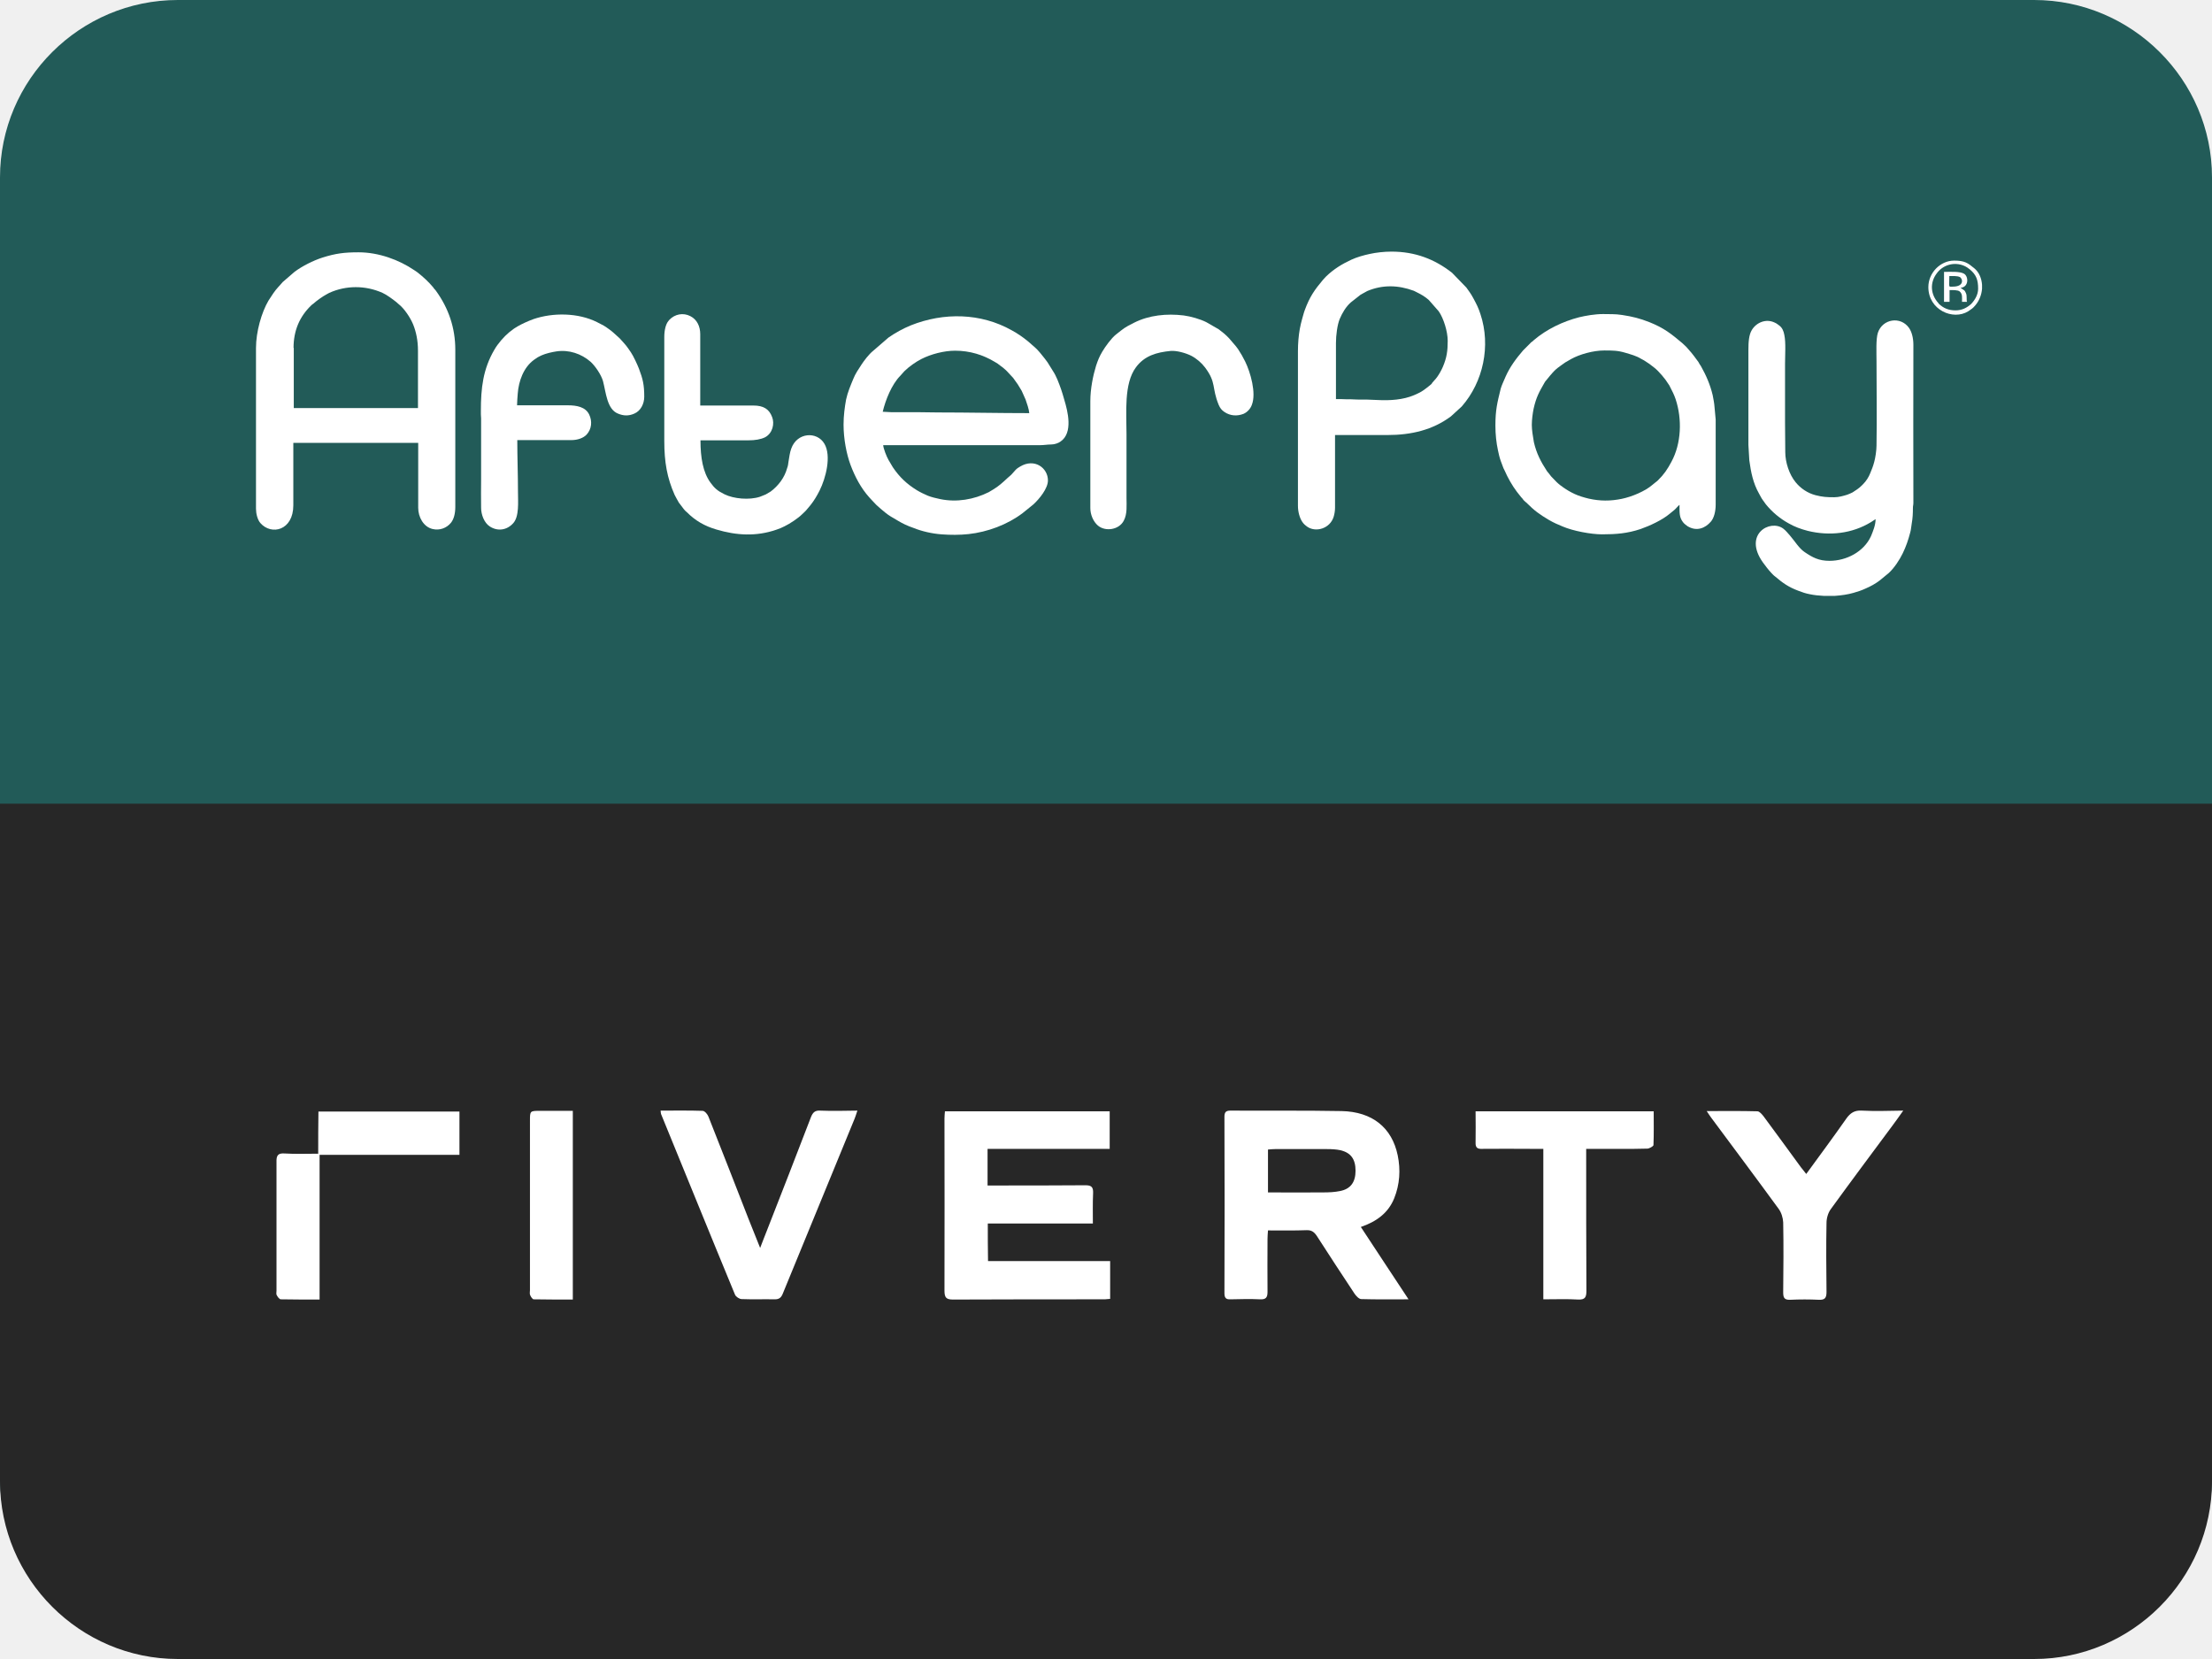
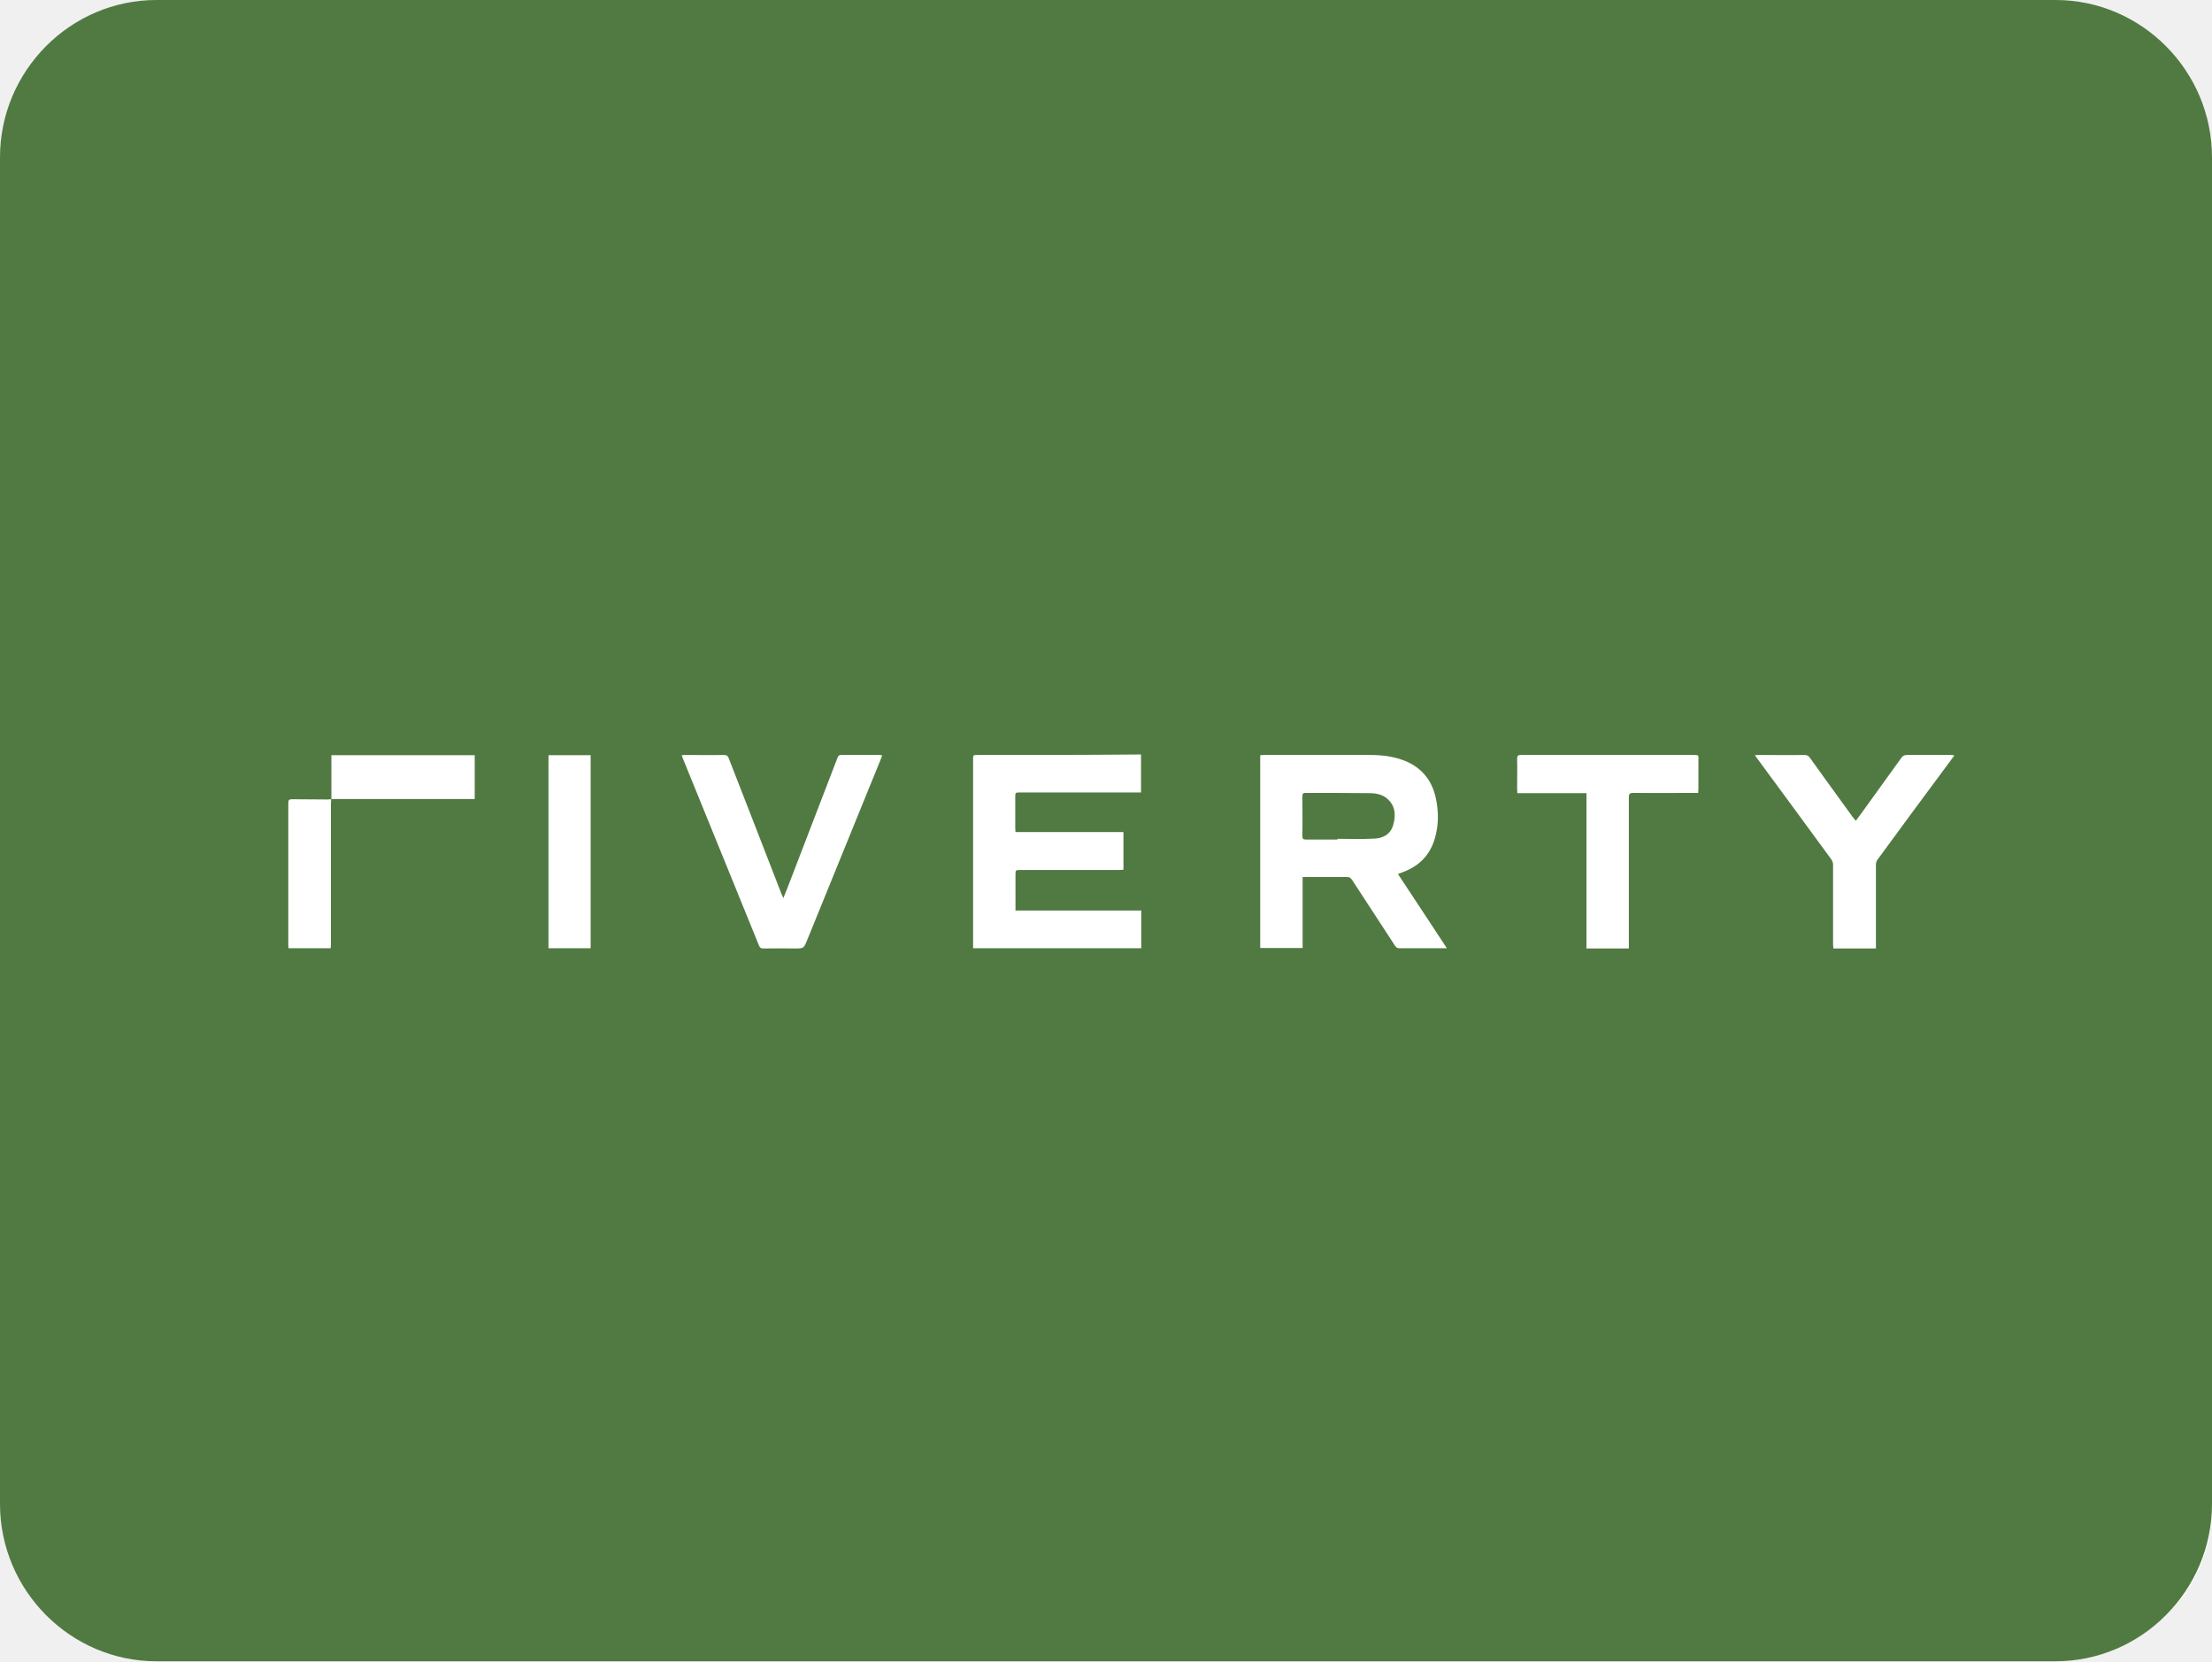
- <svg xmlns="http://www.w3.org/2000/svg" xmlns:xlink="http://www.w3.org/1999/xlink" version="1.1" id="Calque_1" x="0px" y="0px" viewBox="0 0 96 72" style="enable-background:new 0 0 96 72;" xml:space="preserve">
+ <svg xmlns="http://www.w3.org/2000/svg" version="1.1" id="Calque_1" x="0px" y="0px" viewBox="0 0 94.45 70.92" style="enable-background:new 0 0 94.45 70.92;" xml:space="preserve">
  <style type="text/css">
	.st0{fill:#FFFFFF;}
- 	.st1{fill-rule:evenodd;clip-rule:evenodd;fill:#225B58;}
- 	.st2{clip-path:url(#SVGID_2_);fill-rule:evenodd;clip-rule:evenodd;fill:#272727;}
- 	.st3{fill-rule:evenodd;clip-rule:evenodd;fill:#D91E4C;}
- 	.st4{fill-rule:evenodd;clip-rule:evenodd;fill:#144986;}
- 	.st5{fill-rule:evenodd;clip-rule:evenodd;fill:none;stroke:#EDEDEE;stroke-miterlimit:10;}
- 	.st6{fill:#FEBF10;}
- 	.st7{fill:none;}
+ 	.st1{fill-rule:evenodd;clip-rule:evenodd;fill:none;stroke:#1E3A6A;stroke-width:0.5;stroke-miterlimit:10;}
+ 	.st2{fill:#1E3A6A;}
+ 	.st3{fill:#1D3A6A;}
+ 	.st4{fill:#5BC4EB;}
+ 	.st5{fill:#0E9A5A;}
+ 	.st6{fill-rule:evenodd;clip-rule:evenodd;fill:#517A42;}
+ 	.st7{fill-rule:evenodd;clip-rule:evenodd;fill:#234273;}
	.st8{fill-rule:evenodd;clip-rule:evenodd;fill:#FFFFFF;}
- 	.st9{fill-rule:evenodd;clip-rule:evenodd;fill:#191A1A;}
- 	.st10{clip-path:url(#SVGID_4_);fill-rule:evenodd;clip-rule:evenodd;fill:#222222;}
- 	.st11{fill-rule:evenodd;clip-rule:evenodd;fill:#E92127;}
- 	.st12{fill-rule:evenodd;clip-rule:evenodd;fill:#F79E1F;}
- 	.st13{fill:#1E3A6A;}
- 	.st14{fill:#1D3A6A;}
- 	.st15{fill:#5BC4EB;}
+ 	.st9{fill:#234273;}
+ 	.st10{fill:#107DC1;}
+ 	.st11{fill:#1E3667;}
+ 	.st12{fill-rule:evenodd;clip-rule:evenodd;fill:#1D4484;}
+ 	.st13{fill-rule:evenodd;clip-rule:evenodd;fill:#B3DBF4;}
+ 	.st14{fill-rule:evenodd;clip-rule:evenodd;fill:#6BBCE9;}
+ 	.st15{fill-rule:evenodd;clip-rule:evenodd;fill:#1E4B8F;}
+ 	.st16{filter:url(#Adobe_OpacityMaskFilter);}
+ 	.st17{clip-path:url(#SVGID_2_);fill:url(#SVGID_4_);}
+ 	.st18{clip-path:url(#SVGID_2_);mask:url(#SVGID_3_);fill:url(#SVGID_5_);}
+ 	.st19{fill-rule:evenodd;clip-rule:evenodd;fill:#758EB7;}
+ 	.st20{fill-rule:evenodd;clip-rule:evenodd;fill:#1A4789;}
+ 	.st21{fill-rule:evenodd;clip-rule:evenodd;fill:#8097BC;}
+ 	.st22{fill-rule:evenodd;clip-rule:evenodd;fill:#3974BA;}
+ 	.st23{fill-rule:evenodd;clip-rule:evenodd;fill:#1F97D4;}
+ 	.st24{fill-rule:evenodd;clip-rule:evenodd;fill:none;stroke:url(#SVGID_6_);stroke-width:0.5;stroke-miterlimit:10;}
+ 	.st25{fill-rule:evenodd;clip-rule:evenodd;fill:#FAB517;}
+ 	.st26{clip-path:url(#SVGID_8_);fill-rule:evenodd;clip-rule:evenodd;fill:#F29120;}
+ 	.st27{clip-path:url(#SVGID_8_);fill-rule:evenodd;clip-rule:evenodd;fill:#F29020;}
+ 	.st28{clip-path:url(#SVGID_8_);fill-rule:evenodd;clip-rule:evenodd;fill:#F18F20;}
+ 	.st29{clip-path:url(#SVGID_8_);fill-rule:evenodd;clip-rule:evenodd;fill:#F08F21;}
+ 	.st30{clip-path:url(#SVGID_8_);fill-rule:evenodd;clip-rule:evenodd;fill:#F08E21;}
+ 	.st31{clip-path:url(#SVGID_8_);fill-rule:evenodd;clip-rule:evenodd;fill:#F08D21;}
+ 	.st32{clip-path:url(#SVGID_8_);fill-rule:evenodd;clip-rule:evenodd;fill:#F08C21;}
+ 	.st33{clip-path:url(#SVGID_8_);fill-rule:evenodd;clip-rule:evenodd;fill:#F08A21;}
+ 	.st34{clip-path:url(#SVGID_8_);fill-rule:evenodd;clip-rule:evenodd;fill:#EF8B22;}
+ 	.st35{clip-path:url(#SVGID_8_);fill-rule:evenodd;clip-rule:evenodd;fill:#EF8922;}
+ 	.st36{clip-path:url(#SVGID_8_);fill-rule:evenodd;clip-rule:evenodd;fill:#F08821;}
+ 	.st37{clip-path:url(#SVGID_8_);fill-rule:evenodd;clip-rule:evenodd;fill:#F08822;}
+ 	.st38{clip-path:url(#SVGID_8_);fill-rule:evenodd;clip-rule:evenodd;fill:#EF8722;}
+ 	.st39{clip-path:url(#SVGID_8_);fill-rule:evenodd;clip-rule:evenodd;fill:#EF8522;}
+ 	.st40{clip-path:url(#SVGID_8_);fill-rule:evenodd;clip-rule:evenodd;fill:#EE8522;}
+ 	.st41{clip-path:url(#SVGID_8_);fill-rule:evenodd;clip-rule:evenodd;fill:#EE8422;}
+ 	.st42{clip-path:url(#SVGID_8_);fill-rule:evenodd;clip-rule:evenodd;fill:#ED8322;}
+ 	.st43{clip-path:url(#SVGID_8_);fill-rule:evenodd;clip-rule:evenodd;fill:#ED8223;}
+ 	.st44{clip-path:url(#SVGID_10_);fill-rule:evenodd;clip-rule:evenodd;fill:#E75B24;}
+ 	.st45{clip-path:url(#SVGID_10_);fill-rule:evenodd;clip-rule:evenodd;fill:#E75C25;}
+ 	.st46{clip-path:url(#SVGID_10_);fill-rule:evenodd;clip-rule:evenodd;fill:#E75D25;}
+ 	.st47{clip-path:url(#SVGID_10_);fill-rule:evenodd;clip-rule:evenodd;fill:#E75E24;}
+ 	.st48{clip-path:url(#SVGID_10_);fill-rule:evenodd;clip-rule:evenodd;fill:#E75D24;}
+ 	.st49{clip-path:url(#SVGID_10_);fill-rule:evenodd;clip-rule:evenodd;fill:#E86024;}
+ 	.st50{clip-path:url(#SVGID_10_);fill-rule:evenodd;clip-rule:evenodd;fill:#E86124;}
+ 	.st51{clip-path:url(#SVGID_10_);fill-rule:evenodd;clip-rule:evenodd;fill:#E86224;}
+ 	.st52{clip-path:url(#SVGID_10_);fill-rule:evenodd;clip-rule:evenodd;fill:#EA6424;}
+ 	.st53{clip-path:url(#SVGID_10_);fill-rule:evenodd;clip-rule:evenodd;fill:#EA6524;}
+ 	.st54{clip-path:url(#SVGID_10_);fill-rule:evenodd;clip-rule:evenodd;fill:#EA6624;}
+ 	.st55{clip-path:url(#SVGID_10_);fill-rule:evenodd;clip-rule:evenodd;fill:#EA6724;}
+ 	.st56{clip-path:url(#SVGID_10_);fill-rule:evenodd;clip-rule:evenodd;fill:#E96824;}
+ 	.st57{clip-path:url(#SVGID_10_);fill-rule:evenodd;clip-rule:evenodd;fill:#EB6824;}
+ 	.st58{clip-path:url(#SVGID_10_);fill-rule:evenodd;clip-rule:evenodd;fill:#EB6924;}
+ 	.st59{clip-path:url(#SVGID_10_);fill-rule:evenodd;clip-rule:evenodd;fill:#EC6A24;}
+ 	.st60{clip-path:url(#SVGID_10_);fill-rule:evenodd;clip-rule:evenodd;fill:#E96A24;}
+ 	.st61{clip-path:url(#SVGID_10_);fill-rule:evenodd;clip-rule:evenodd;fill:#E96C24;}
+ 	.st62{clip-path:url(#SVGID_10_);fill-rule:evenodd;clip-rule:evenodd;fill:#EB6D24;}
+ 	.st63{clip-path:url(#SVGID_10_);fill-rule:evenodd;clip-rule:evenodd;fill:#EC6E23;}
+ 	.st64{clip-path:url(#SVGID_10_);fill-rule:evenodd;clip-rule:evenodd;fill:#EC6F23;}
+ 	.st65{clip-path:url(#SVGID_10_);fill-rule:evenodd;clip-rule:evenodd;fill:#EB7024;}
+ 	.st66{clip-path:url(#SVGID_10_);fill-rule:evenodd;clip-rule:evenodd;fill:#EB7124;}
+ 	.st67{clip-path:url(#SVGID_10_);fill-rule:evenodd;clip-rule:evenodd;fill:#EC7224;}
+ 	.st68{clip-path:url(#SVGID_10_);fill-rule:evenodd;clip-rule:evenodd;fill:#EC7323;}
+ 	.st69{clip-path:url(#SVGID_10_);fill-rule:evenodd;clip-rule:evenodd;fill:#ED7423;}
+ 	.st70{clip-path:url(#SVGID_10_);fill-rule:evenodd;clip-rule:evenodd;fill:#ED7523;}
+ 	.st71{clip-path:url(#SVGID_10_);fill-rule:evenodd;clip-rule:evenodd;fill:#ED7623;}
+ 	.st72{clip-path:url(#SVGID_10_);fill-rule:evenodd;clip-rule:evenodd;fill:#EC7723;}
+ 	.st73{clip-path:url(#SVGID_10_);fill-rule:evenodd;clip-rule:evenodd;fill:#EC7923;}
+ 	.st74{clip-path:url(#SVGID_10_);fill-rule:evenodd;clip-rule:evenodd;fill:#EE7823;}
+ 	.st75{clip-path:url(#SVGID_10_);fill-rule:evenodd;clip-rule:evenodd;fill:#ED7A23;}
+ 	.st76{clip-path:url(#SVGID_10_);fill-rule:evenodd;clip-rule:evenodd;fill:#ED7B23;}
+ 	.st77{clip-path:url(#SVGID_10_);fill-rule:evenodd;clip-rule:evenodd;fill:#ED7C23;}
+ 	.st78{clip-path:url(#SVGID_10_);fill-rule:evenodd;clip-rule:evenodd;fill:#ED7D23;}
+ 	.st79{clip-path:url(#SVGID_10_);fill-rule:evenodd;clip-rule:evenodd;fill:#EE7D22;}
+ 	.st80{clip-path:url(#SVGID_10_);fill-rule:evenodd;clip-rule:evenodd;fill:#EE7E22;}
+ 	.st81{clip-path:url(#SVGID_10_);fill-rule:evenodd;clip-rule:evenodd;fill:#EE7F22;}
+ 	.st82{clip-path:url(#SVGID_10_);fill-rule:evenodd;clip-rule:evenodd;fill:#EF8022;}
+ 	.st83{clip-path:url(#SVGID_10_);fill-rule:evenodd;clip-rule:evenodd;fill:#EF8122;}
+ 	.st84{clip-path:url(#SVGID_10_);fill-rule:evenodd;clip-rule:evenodd;fill:#EF8222;}
+ 	.st85{clip-path:url(#SVGID_10_);fill-rule:evenodd;clip-rule:evenodd;fill:#F08322;}
+ 	.st86{clip-path:url(#SVGID_10_);fill-rule:evenodd;clip-rule:evenodd;fill:#F08421;}
+ 	.st87{clip-path:url(#SVGID_10_);fill-rule:evenodd;clip-rule:evenodd;fill:#F08521;}
+ 	.st88{clip-path:url(#SVGID_10_);fill-rule:evenodd;clip-rule:evenodd;fill:#EF8522;}
+ 	.st89{clip-path:url(#SVGID_10_);fill-rule:evenodd;clip-rule:evenodd;fill:#F08722;}
+ 	.st90{clip-path:url(#SVGID_10_);fill-rule:evenodd;clip-rule:evenodd;fill:#F08822;}
+ 	.st91{clip-path:url(#SVGID_10_);fill-rule:evenodd;clip-rule:evenodd;fill:#F08821;}
+ 	.st92{clip-path:url(#SVGID_10_);fill-rule:evenodd;clip-rule:evenodd;fill:#F18821;}
+ 	.st93{clip-path:url(#SVGID_10_);fill-rule:evenodd;clip-rule:evenodd;fill:#F18921;}
+ 	.st94{clip-path:url(#SVGID_10_);fill-rule:evenodd;clip-rule:evenodd;fill:#F18A21;}
+ 	.st95{clip-path:url(#SVGID_10_);fill-rule:evenodd;clip-rule:evenodd;fill:#F08C21;}
+ 	.st96{clip-path:url(#SVGID_10_);fill-rule:evenodd;clip-rule:evenodd;fill:#F08D21;}
+ 	.st97{clip-path:url(#SVGID_10_);fill-rule:evenodd;clip-rule:evenodd;fill:#F18E21;}
+ 	.st98{clip-path:url(#SVGID_10_);fill-rule:evenodd;clip-rule:evenodd;fill:#F18F20;}
+ 	.st99{clip-path:url(#SVGID_10_);fill-rule:evenodd;clip-rule:evenodd;fill:#F29020;}
+ 	.st100{clip-path:url(#SVGID_10_);fill-rule:evenodd;clip-rule:evenodd;fill:#F29120;}
+ 	.st101{clip-path:url(#SVGID_10_);fill-rule:evenodd;clip-rule:evenodd;fill:#F29220;}
+ 	.st102{clip-path:url(#SVGID_10_);fill-rule:evenodd;clip-rule:evenodd;fill:#F39320;}
+ 	.st103{clip-path:url(#SVGID_10_);fill-rule:evenodd;clip-rule:evenodd;fill:#F3941F;}
+ 	.st104{clip-path:url(#SVGID_10_);fill-rule:evenodd;clip-rule:evenodd;fill:#F3951F;}
+ 	.st105{clip-path:url(#SVGID_10_);fill-rule:evenodd;clip-rule:evenodd;fill:#F3971F;}
+ 	.st106{clip-path:url(#SVGID_10_);fill-rule:evenodd;clip-rule:evenodd;fill:#F3981F;}
+ 	.st107{clip-path:url(#SVGID_10_);fill-rule:evenodd;clip-rule:evenodd;fill:#F4991F;}
+ 	.st108{clip-path:url(#SVGID_10_);fill-rule:evenodd;clip-rule:evenodd;fill:#F49A1F;}
+ 	.st109{clip-path:url(#SVGID_10_);fill-rule:evenodd;clip-rule:evenodd;fill:#F49B1E;}
+ 	.st110{clip-path:url(#SVGID_10_);fill-rule:evenodd;clip-rule:evenodd;fill:#F49C1E;}
+ 	.st111{clip-path:url(#SVGID_10_);fill-rule:evenodd;clip-rule:evenodd;fill:#F49D1E;}
+ 	.st112{clip-path:url(#SVGID_10_);fill-rule:evenodd;clip-rule:evenodd;fill:#F59E1D;}
+ 	.st113{clip-path:url(#SVGID_10_);fill-rule:evenodd;clip-rule:evenodd;fill:#F49F1E;}
+ 	.st114{clip-path:url(#SVGID_10_);fill-rule:evenodd;clip-rule:evenodd;fill:#F59F1E;}
+ 	.st115{clip-path:url(#SVGID_10_);fill-rule:evenodd;clip-rule:evenodd;fill:#F5A11D;}
+ 	.st116{clip-path:url(#SVGID_10_);fill-rule:evenodd;clip-rule:evenodd;fill:#F5A31D;}
+ 	.st117{clip-path:url(#SVGID_10_);fill-rule:evenodd;clip-rule:evenodd;fill:#F6A21D;}
+ 	.st118{clip-path:url(#SVGID_10_);fill-rule:evenodd;clip-rule:evenodd;fill:#F5A41D;}
+ 	.st119{clip-path:url(#SVGID_10_);fill-rule:evenodd;clip-rule:evenodd;fill:#F5A61C;}
+ 	.st120{clip-path:url(#SVGID_10_);fill-rule:evenodd;clip-rule:evenodd;fill:#F6A81C;}
+ 	.st121{clip-path:url(#SVGID_10_);fill-rule:evenodd;clip-rule:evenodd;fill:#F7A91B;}
+ 	.st122{clip-path:url(#SVGID_10_);fill-rule:evenodd;clip-rule:evenodd;fill:#F6A91C;}
+ 	.st123{clip-path:url(#SVGID_10_);fill-rule:evenodd;clip-rule:evenodd;fill:#F6AA1B;}
+ 	.st124{filter:url(#Adobe_OpacityMaskFilter_1_);}
+ 	.st125{fill:url(#SVGID_12_);}
+ 	.st126{mask:url(#SVGID_11_);fill-rule:evenodd;clip-rule:evenodd;fill:#EB7224;}
+ 	.st127{fill-rule:evenodd;clip-rule:evenodd;fill:#EE8522;}
+ 	.st128{fill-rule:evenodd;clip-rule:evenodd;fill:#EA6624;}
+ 	.st129{filter:url(#Adobe_OpacityMaskFilter_2_);}
+ 	.st130{fill:url(#SVGID_14_);}
+ 	.st131{mask:url(#SVGID_13_);fill-rule:evenodd;clip-rule:evenodd;fill:#E65725;}
+ 	.st132{fill-rule:evenodd;clip-rule:evenodd;fill:#D62128;}
+ 	.st133{fill-rule:evenodd;clip-rule:evenodd;fill:none;stroke:#0D6341;stroke-width:0.5;stroke-miterlimit:10;}
+ 	.st134{fill:#84BC41;}
+ 	.st135{fill:#069648;}
+ 	.st136{fill:#C2D42F;}
+ 	.st137{fill:#006341;}
+ 	.st138{fill:#BCD7F0;}
+ 	.st139{fill:#144A96;}
+ 	.st140{fill:#EE2738;}
+ 	.st141{fill-rule:evenodd;clip-rule:evenodd;fill:#582D82;}
+ 	.st142{fill:#E31F31;}
+ 	.st143{fill-rule:evenodd;clip-rule:evenodd;fill:#2E327F;}
+ 	.st144{fill-rule:evenodd;clip-rule:evenodd;fill:#12A260;}
+ 	.st145{fill-rule:evenodd;clip-rule:evenodd;fill:#EE272D;}
</style>
+   <path class="st0" d="M88.18,70.67H7.02c-3.47,0-6.27-2.81-6.27-6.28V6.78c0-3.47,2.81-6.28,6.27-6.28h81.15  c3.47,0,6.28,2.81,6.28,6.28V64.4C94.45,67.87,91.64,70.67,88.18,70.67z" />
+   <path class="st6" d="M6.68,0h81.09c3.67,0,6.68,3.02,6.68,6.72V64.2c0,3.7-3.01,6.72-6.68,6.72H6.68C3.01,70.92,0,67.9,0,64.2V6.72  C0,3.02,3.01,0,6.68,0" />
  <g>
-     <path class="st1" d="M7.72,0h80.56C92.52,0,96,3.46,96,7.7v56.36c0,4.23-3.48,7.7-7.72,7.7H7.72c-4.25,0-7.72-3.46-7.72-7.7V7.7   C0,3.46,3.47,0,7.72,0" />
-     <g>
-       <defs>
-         <path id="SVGID_1_" d="M7.72,0.02h80.56c4.25,0,7.72,3.47,7.72,7.72v56.54c0,4.25-3.48,7.72-7.72,7.72H7.72     C3.47,72,0,68.53,0,64.28V7.74C0,3.49,3.47,0.02,7.72,0.02" />
-       </defs>
-       <clipPath id="SVGID_2_">
-         <use xlink:href="#SVGID_1_" style="overflow:visible;" />
-       </clipPath>
-       <polygon class="st2" points="97.93,34.88 -1.3,34.88 -3.97,71.98 33.42,91.99 106.36,82.63 102.04,33.53   " />
-     </g>
-   </g>
-   <path class="st8" d="M11.11,15.1v6.98c0,0.2,0.06,0.47,0.19,0.62c0.48,0.55,1.43,0.32,1.43-0.77v-2.71h5.42v2.82  c0,0.4,0.23,0.83,0.63,0.92c0.3,0.07,0.6-0.04,0.79-0.27c0.13-0.16,0.19-0.41,0.19-0.69v-6.82c0-0.95-0.29-1.8-0.84-2.56  c-0.02-0.03-0.04-0.05-0.06-0.07c-0.02-0.02-0.04-0.05-0.06-0.08c-0.2-0.24-0.43-0.45-0.67-0.64c-0.05-0.04-0.1-0.07-0.16-0.11  c-0.65-0.44-1.53-0.77-2.41-0.77c-0.62,0-1,0.05-1.57,0.23c-0.4,0.13-0.88,0.37-1.21,0.62l-0.51,0.44  c-0.14,0.17-0.26,0.27-0.41,0.49l-0.21,0.32C11.35,13.56,11.11,14.4,11.11,15.1 M12.74,15.1c0-0.75,0.26-1.36,0.77-1.85  c0.04-0.04,0.05-0.04,0.09-0.07c0.14-0.13,0.41-0.32,0.58-0.41c0.05-0.02,0.06-0.04,0.11-0.06c0.73-0.33,1.57-0.33,2.31,0  c0.18,0.08,0.45,0.28,0.6,0.4c0.04,0.03,0.05,0.05,0.09,0.08c0.26,0.2,0.52,0.6,0.64,0.89c0.13,0.32,0.21,0.7,0.21,1.14v2.49h-5.39  V15.1z" />
-   <path class="st8" d="M36.61,18.43c0,0.62,0.13,1.28,0.3,1.74c0.19,0.51,0.45,1.01,0.82,1.42c0.05,0.05,0.07,0.08,0.12,0.13  l0.18,0.19c0,0,0.01,0,0.01,0.01l0.18,0.16c0.13,0.11,0.28,0.24,0.43,0.33c0.21,0.12,0.42,0.26,0.64,0.36  c0.11,0.05,0.23,0.1,0.35,0.14c0.37,0.15,0.81,0.25,1.22,0.28c0.39,0.03,0.79,0.03,1.17-0.01c0.83-0.09,1.69-0.41,2.35-0.91  l0.47-0.38c0.26-0.24,0.63-0.69,0.63-1.04c0-0.54-0.58-0.98-1.21-0.6c-0.08,0.05-0.12,0.07-0.19,0.14l-0.17,0.19  c-0.02,0.02-0.02,0.02-0.04,0.04l-0.16,0.14c-0.19,0.18-0.38,0.35-0.6,0.48c-0.07,0.04-0.13,0.08-0.2,0.12  c-0.64,0.32-1.39,0.45-2.11,0.3c-0.18-0.04-0.37-0.08-0.54-0.15c-0.16-0.07-0.31-0.14-0.46-0.23c-0.44-0.27-0.76-0.57-1.05-1  l-0.19-0.32c-0.08-0.14-0.22-0.49-0.23-0.64h6.8c0.19,0,0.32-0.03,0.49-0.03c0.15,0,0.32-0.06,0.41-0.13  c0.55-0.38,0.31-1.31,0.16-1.81c-0.11-0.39-0.16-0.53-0.3-0.88c-0.06-0.14-0.12-0.26-0.2-0.38l-0.23-0.37  c-0.04-0.06-0.08-0.1-0.12-0.16c-0.08-0.11-0.32-0.4-0.42-0.48l-0.31-0.27c-0.22-0.18-0.45-0.34-0.71-0.48  c-1.34-0.75-2.94-0.78-4.37-0.21c-0.34,0.14-0.67,0.32-0.97,0.53l-0.74,0.64c0,0-0.01,0.01-0.01,0.01l-0.06,0.06  c-0.05,0.06-0.09,0.1-0.14,0.16c-0.05,0.06-0.08,0.1-0.13,0.17l-0.09,0.13c-0.13,0.2-0.27,0.4-0.36,0.63  c-0.12,0.29-0.24,0.57-0.31,0.89C36.66,17.67,36.61,18.04,36.61,18.43 M41.45,15.22c0.64,0,1.22,0.18,1.73,0.49  c0.09,0.05,0.15,0.09,0.22,0.15c0.12,0.09,0.12,0.08,0.26,0.21l0.02,0.02c0.01,0.01,0.01,0.01,0.02,0.02l0.27,0.29  c0.24,0.33,0.17,0.23,0.37,0.56l0.17,0.38c0.05,0.14,0.15,0.43,0.16,0.59c-1.32,0-2.65-0.03-3.97-0.03c-0.28,0-0.51-0.01-0.79-0.01  l-1.21,0c-0.14,0-0.24-0.02-0.39-0.02c0.12-0.51,0.39-1.19,0.77-1.57l0.17-0.19c0.19-0.19,0.5-0.41,0.74-0.53  C40.4,15.37,40.97,15.22,41.45,15.22z" />
-   <path class="st8" d="M79.61,21.58c-0.33,0-0.51-0.01-0.82-0.09c-0.34-0.09-0.64-0.29-0.86-0.56c-0.28-0.34-0.45-0.87-0.45-1.31  l-0.01-1.27c0-0.85,0-1.71,0-2.56c0-0.38,0.04-0.92-0.03-1.25c-0.03-0.17-0.09-0.32-0.23-0.42c-0.07-0.05-0.1-0.08-0.19-0.12  c-0.37-0.18-0.79-0.01-0.99,0.32c-0.13,0.21-0.15,0.53-0.15,0.87l0,4.12l0.04,0.67c0.07,0.51,0.16,0.98,0.42,1.44  c0.06,0.1,0.1,0.2,0.17,0.29l0.13,0.18c0.27,0.33,0.6,0.61,0.98,0.82c0.26,0.15,0.53,0.25,0.84,0.33c0.94,0.23,1.92,0.12,2.74-0.38  c0.07-0.04,0.13-0.09,0.2-0.13c0,0.26-0.11,0.52-0.2,0.74c-0.31,0.68-1.07,1.07-1.8,1.07c-0.47,0-0.74-0.15-1.08-0.38  c-0.24-0.16-0.43-0.48-0.63-0.71c-0.1-0.11-0.18-0.22-0.3-0.31c-0.57-0.42-1.75,0.25-0.88,1.47c0.11,0.15,0.23,0.31,0.36,0.45  c0.06,0.06,0.1,0.11,0.17,0.16c0.33,0.28,0.58,0.46,1.01,0.62c0.15,0.06,0.33,0.12,0.5,0.15c0.19,0.04,0.39,0.06,0.59,0.07h0.5  c0.28-0.02,0.56-0.06,0.8-0.13c0.18-0.05,0.36-0.11,0.53-0.19c0.21-0.09,0.43-0.21,0.61-0.35l0.39-0.32  c0.24-0.22,0.47-0.57,0.61-0.86c0.14-0.29,0.24-0.58,0.32-0.89c0.02-0.08,0.03-0.11,0.04-0.2c0.01-0.07,0.02-0.15,0.03-0.21  c0.04-0.22,0.05-0.43,0.05-0.67c0-0.09,0.02-0.12,0.02-0.22c-0.01-2.29,0-4.57,0-6.86c0-0.29-0.07-0.56-0.19-0.73  c-0.37-0.52-1.15-0.39-1.35,0.21c-0.09,0.27-0.06,0.86-0.06,1.23c0,1.22,0.02,2.45,0,3.67c0,0.2-0.05,0.54-0.1,0.71  c-0.05,0.19-0.1,0.31-0.17,0.48c-0.07,0.18-0.18,0.35-0.31,0.48l-0.06,0.06c0,0-0.01,0.01-0.01,0.01c-0.12,0.12-0.25,0.2-0.39,0.29  c-0.08,0.04-0.15,0.07-0.23,0.1C80.01,21.52,79.8,21.58,79.61,21.58" />
-   <path class="st8" d="M64.9,18.47c0,0.39,0.04,0.74,0.11,1.07c0.03,0.15,0.07,0.32,0.12,0.46l0.12,0.32c0.02,0.04,0.03,0.06,0.05,0.1  c0.14,0.32,0.32,0.64,0.53,0.92l0.19,0.24c0.03,0.03,0.05,0.05,0.07,0.08c0.03,0.04,0.03,0.05,0.07,0.08  c0.03,0.03,0.05,0.05,0.08,0.07c0.36,0.36,0.57,0.51,0.99,0.76c0.21,0.12,0.37,0.19,0.59,0.28c0.44,0.19,1.22,0.34,1.71,0.34  c0.61,0,1.1-0.04,1.67-0.23c0.4-0.14,0.94-0.39,1.26-0.66l0.22-0.18c0.07-0.06,0.14-0.16,0.21-0.21c0,0.36-0.01,0.54,0.15,0.75  c0.04,0.05,0.06,0.07,0.11,0.11c0.05,0.03,0.08,0.07,0.13,0.09c0.36,0.2,0.72,0.07,0.97-0.22c0.14-0.16,0.21-0.45,0.21-0.74v-3.69  l-0.05-0.54c-0.01-0.17-0.05-0.36-0.08-0.52c-0.11-0.46-0.28-0.85-0.51-1.26c-0.03-0.05-0.03-0.04-0.06-0.09  c-0.02-0.04-0.03-0.06-0.05-0.09c-0.07-0.1-0.3-0.41-0.39-0.5c-0.06-0.06-0.08-0.1-0.14-0.16l-0.17-0.16  c-0.48-0.4-0.78-0.65-1.43-0.91c-0.41-0.16-0.72-0.24-1.18-0.31c-0.32-0.05-0.52-0.03-0.83-0.04c-0.35,0-0.75,0.07-1.04,0.14  c-0.7,0.18-1.41,0.52-1.96,0.99c-0.03,0.03-0.05,0.05-0.08,0.07c-0.04,0.03-0.05,0.03-0.08,0.07l-0.31,0.31  c-0.3,0.35-0.57,0.71-0.76,1.14l-0.13,0.3c-0.03,0.08-0.06,0.14-0.08,0.22C64.98,17.48,64.9,17.79,64.9,18.47 M66.48,18.44  c0-0.23,0.04-0.52,0.08-0.71c0.11-0.49,0.24-0.72,0.47-1.12c0.02-0.04,0.05-0.08,0.08-0.11l0.18-0.22c0.01-0.01,0.01-0.01,0.02-0.02  c0.22-0.27,0.36-0.34,0.62-0.53l0.26-0.15c0.36-0.2,0.95-0.37,1.44-0.37c0.34,0,0.58,0,0.91,0.1c0.23,0.07,0.47,0.13,0.68,0.26  c0.05,0.03,0.08,0.04,0.13,0.07c0.21,0.13,0.26,0.17,0.45,0.32c0.19,0.15,0.48,0.49,0.61,0.71c0.03,0.04,0.05,0.07,0.07,0.12  c0.09,0.17,0.18,0.35,0.24,0.53c0.29,0.87,0.25,1.93-0.18,2.72c-0.09,0.17-0.15,0.27-0.26,0.43l-0.15,0.19c0,0-0.01,0.01-0.01,0.01  l-0.17,0.18c-0.04,0.04-0.06,0.05-0.11,0.09c-0.04,0.04-0.07,0.05-0.11,0.09c-0.33,0.29-0.91,0.53-1.35,0.62  c-0.49,0.1-0.94,0.1-1.43-0.01c-0.21-0.05-0.44-0.12-0.61-0.2c-0.21-0.1-0.31-0.16-0.5-0.29c-0.04-0.03-0.07-0.06-0.11-0.08  c-0.13-0.1-0.21-0.18-0.32-0.3c-0.07-0.07-0.12-0.12-0.18-0.21c-0.04-0.05-0.05-0.06-0.09-0.11c-0.27-0.41-0.46-0.78-0.57-1.26  C66.53,18.95,66.48,18.67,66.48,18.44z" />
-   <path class="st8" d="M56.33,15.24v6.71c0,0.27,0.08,0.54,0.19,0.7c0.06,0.09,0.13,0.15,0.23,0.22c0.37,0.24,0.97,0.07,1.13-0.44  c0.03-0.1,0.06-0.25,0.06-0.39v-3.16h2.28c1.03,0,1.96-0.22,2.75-0.81l0.47-0.43c0.93-1.06,1.27-2.63,0.81-4.01  c-0.09-0.28-0.17-0.43-0.31-0.69c-0.1-0.19-0.18-0.29-0.3-0.46l-0.62-0.64c-0.75-0.59-1.6-0.92-2.63-0.92  c-0.32,0-0.67,0.04-0.94,0.1c-0.28,0.06-0.56,0.14-0.8,0.25c-0.41,0.19-0.77,0.41-1.1,0.73c-0.04,0.05-0.09,0.09-0.13,0.14  c-0.37,0.44-0.58,0.74-0.79,1.31c-0.05,0.13-0.08,0.27-0.12,0.4c-0.04,0.14-0.07,0.27-0.1,0.43C56.36,14.56,56.33,14.9,56.33,15.24   M57.98,17.32v-2.43c0-0.35,0.06-0.79,0.16-1.04c0.11-0.26,0.27-0.54,0.49-0.73l0.42-0.33l0.29-0.16c0.67-0.28,1.34-0.26,2.02-0.01  l0.1,0.05c0.2,0.1,0.37,0.19,0.55,0.35l0.43,0.49c0.21,0.3,0.39,0.88,0.39,1.28c0,0.44-0.04,0.73-0.21,1.13  c-0.06,0.14-0.16,0.32-0.24,0.43c-0.1,0.14-0.14,0.16-0.22,0.26l-0.01,0.02c0,0,0,0.01-0.01,0.01l-0.01,0.02  c-0.06,0.06-0.37,0.3-0.45,0.34c-0.16,0.08-0.12,0.07-0.31,0.15c-0.47,0.2-1.04,0.24-1.59,0.21c-0.35-0.02-0.53-0.02-0.88-0.02  c-0.17,0-0.27-0.02-0.43-0.01C58.28,17.32,58.13,17.32,57.98,17.32z" />
-   <path class="st8" d="M28.83,14.62v4.52c0,0.91,0.12,1.6,0.45,2.34c0.03,0.06,0.06,0.11,0.09,0.17c0.03,0.06,0.06,0.11,0.09,0.16  l0.22,0.29c0.04,0.05,0.08,0.09,0.13,0.13c0.37,0.37,0.77,0.6,1.28,0.75c0.87,0.26,1.73,0.31,2.6,0.01  c0.13-0.04,0.24-0.09,0.36-0.15c0.23-0.11,0.59-0.35,0.76-0.52c0.14-0.14,0.12-0.1,0.25-0.26c0.16-0.18,0.3-0.38,0.42-0.6  c0.03-0.05,0.06-0.11,0.09-0.17c0.27-0.54,0.52-1.5,0.21-2.03c-0.32-0.55-1.19-0.5-1.44,0.21c-0.06,0.16-0.09,0.38-0.12,0.57  c-0.01,0.04-0.01,0.1-0.02,0.14c-0.01,0.05-0.02,0.09-0.04,0.14c-0.11,0.41-0.38,0.76-0.71,1.01l-0.22,0.13  c-0.07,0.03-0.17,0.07-0.25,0.1c-0.46,0.15-1.14,0.09-1.54-0.11c-0.29-0.14-0.43-0.26-0.61-0.51c-0.32-0.44-0.43-1.08-0.43-1.83  h2.08c0.29,0,0.53-0.04,0.72-0.13c0.34-0.18,0.42-0.6,0.31-0.88c-0.13-0.35-0.38-0.5-0.81-0.5h-2.31v-3.1  c0-0.32-0.13-0.63-0.43-0.78c-0.31-0.16-0.67-0.09-0.91,0.16l-0.04,0.05C28.89,14.07,28.83,14.34,28.83,14.62" />
-   <path class="st8" d="M20.88,18.16l0,2.65c-0.01,0.4,0,0.81,0,1.23c0,0.29,0.13,0.65,0.38,0.81c0.34,0.22,0.74,0.16,1.01-0.14  c0.27-0.29,0.21-0.93,0.21-1.36c0-0.77-0.03-1.49-0.03-2.25h2.35c0.27,0,0.52-0.09,0.66-0.24c0.22-0.24,0.25-0.58,0.11-0.87  c-0.16-0.33-0.54-0.4-0.93-0.4h-2.2c0-0.16,0.02-0.35,0.03-0.51c0.04-0.54,0.25-1.13,0.7-1.46l0.16-0.11  c0.06-0.03,0.11-0.06,0.18-0.09c0.18-0.08,0.44-0.14,0.64-0.17c0.54-0.08,1.08,0.1,1.48,0.45c0.2,0.18,0.46,0.56,0.54,0.84  c0.13,0.49,0.17,1.22,0.65,1.41c0.24,0.1,0.46,0.11,0.71,0c0.28-0.12,0.43-0.43,0.43-0.73c0-0.52-0.06-0.77-0.23-1.22  c-0.07-0.18-0.24-0.55-0.35-0.71c-0.21-0.31-0.21-0.3-0.48-0.6l-0.11-0.1c-0.13-0.11-0.15-0.15-0.34-0.29  c-0.08-0.06-0.17-0.12-0.25-0.17l-0.29-0.15c-0.82-0.41-1.91-0.42-2.76-0.13c-0.06,0.02-0.13,0.05-0.18,0.07  c-0.13,0.05-0.22,0.1-0.35,0.16c-0.1,0.05-0.22,0.12-0.31,0.18l-0.21,0.16c-0.23,0.19-0.49,0.49-0.64,0.75  c-0.5,0.85-0.59,1.68-0.59,2.66c0,0.06,0,0.09,0,0.15L20.88,18.16z" />
-   <path class="st8" d="M47.32,17.41v4.64c0,0.29,0.13,0.59,0.33,0.76c0.32,0.27,0.91,0.19,1.12-0.21c0.16-0.3,0.12-0.66,0.12-0.99  v-2.77c0-0.93-0.12-2.19,0.41-2.9c0.37-0.5,0.89-0.65,1.51-0.71c0.26-0.02,0.65,0.09,0.89,0.21c0.23,0.12,0.45,0.31,0.6,0.51  c0.5,0.67,0.28,0.86,0.59,1.62c0.06,0.14,0.13,0.23,0.25,0.31c0.25,0.17,0.55,0.19,0.83,0.08c0.16-0.07,0.3-0.22,0.36-0.39  c0.2-0.51-0.06-1.41-0.29-1.88c-0.1-0.2-0.19-0.36-0.31-0.54c-0.03-0.04-0.06-0.08-0.09-0.12l-0.3-0.35c0,0-0.01-0.01-0.01-0.01  c-0.13-0.14-0.29-0.27-0.44-0.38l-0.54-0.31c-0.26-0.13-0.67-0.25-0.98-0.29c-0.74-0.09-1.5-0.01-2.14,0.31  c-0.46,0.23-0.44,0.24-0.8,0.52c-0.2,0.16-0.46,0.52-0.59,0.74c-0.13,0.22-0.19,0.37-0.27,0.61C47.44,16.29,47.32,16.87,47.32,17.41  " />
-   <path class="st8" d="M86.02,12.36v0.17c-0.02,0.26-0.12,0.52-0.29,0.72c-0.12,0.14-0.15,0.15-0.31,0.26  c-0.66,0.41-1.73-0.06-1.73-1.05c0-0.62,0.52-1.15,1.12-1.15c0.45,0,0.59,0.1,0.87,0.33C85.89,11.81,86,12.08,86.02,12.36   M84.87,13.47c-0.3,0-0.52-0.09-0.73-0.29l-0.01-0.02c-0.35-0.38-0.38-0.89-0.08-1.29c0.27-0.38,0.77-0.52,1.2-0.33  c0.09,0.04,0.18,0.1,0.25,0.16c0.27,0.23,0.35,0.45,0.35,0.83c0,0.26-0.14,0.49-0.3,0.66C85.36,13.36,85.15,13.47,84.87,13.47z" />
-   <path class="st8" d="M84.37,13.1h0.24v-0.51c0.13,0,0.36-0.01,0.44,0.06c0.13,0.11,0.1,0.27,0.1,0.45h0.22  c-0.04-0.08,0.01-0.25-0.05-0.38c-0.03-0.06-0.04-0.1-0.09-0.13L85.1,12.5c0,0-0.01,0-0.01-0.01c0.36-0.03,0.35-0.49,0.15-0.61  c-0.18-0.11-0.61-0.08-0.87-0.08V13.1z M84.75,12.44c-0.2,0-0.15,0.07-0.15-0.46c0.13,0,0.34-0.01,0.45,0.04  C85.18,12.08,85.27,12.44,84.75,12.44z" />
-   <g>
-     <path class="st0" d="M60.51,52c0.24-0.6,0.28-1.23,0.15-1.86c-0.25-1.2-1.1-1.89-2.43-1.92c-1.61-0.03-3.22-0.01-4.83-0.02   c-0.2,0-0.26,0.07-0.26,0.27c0.01,2.55,0.01,5.11,0,7.66c0,0.22,0.09,0.27,0.27,0.26c0.43-0.01,0.86-0.02,1.28,0   c0.24,0.01,0.32-0.07,0.32-0.32c-0.01-0.77,0-1.53,0-2.3c0-0.11,0.01-0.22,0.02-0.37c0.57,0,1.12,0.01,1.67-0.01   c0.21-0.01,0.33,0.07,0.45,0.25c0.54,0.84,1.09,1.68,1.64,2.51c0.07,0.1,0.19,0.23,0.29,0.23c0.66,0.02,1.32,0.01,2.05,0.01   c-0.71-1.08-1.39-2.1-2.07-3.14C59.73,53.02,60.25,52.65,60.51,52z M58.16,51.69c-0.24,0.05-0.49,0.06-0.73,0.06   c-0.79,0.01-1.59,0-2.4,0c0-0.64,0-1.24,0-1.86c0.11-0.01,0.21-0.02,0.31-0.02c0.75,0,1.51,0,2.26,0c0.19,0,0.39,0.01,0.58,0.05   c0.45,0.11,0.65,0.39,0.65,0.89C58.83,51.3,58.62,51.6,58.16,51.69z" />
-     <path class="st0" d="M42.87,53.1c1.52,0,3.03,0,4.56,0c0-0.46-0.01-0.89,0.01-1.32c0.01-0.26-0.07-0.34-0.33-0.34   c-1.3,0.01-2.61,0.01-3.92,0.01c-0.11,0-0.22,0-0.33,0c0-0.55,0-1.05,0-1.59c1.77,0,3.53,0,5.3,0c0-0.57,0-1.1,0-1.63   c-2.39,0-4.76,0-7.15,0c-0.01,0.12-0.02,0.22-0.02,0.32c0,2.49,0.01,4.98,0,7.47c0,0.31,0.09,0.38,0.38,0.38   c2.19-0.01,4.38-0.01,6.58-0.01c0.08,0,0.15-0.02,0.23-0.02c0-0.55,0-1.07,0-1.64c-1.78,0-3.55,0-5.3,0   C42.87,54.17,42.87,53.65,42.87,53.1z" />
-     <path class="st0" d="M35.58,48.2c-0.21-0.01-0.3,0.08-0.38,0.27c-0.64,1.66-1.28,3.32-1.93,4.97c-0.09,0.22-0.17,0.44-0.28,0.72   c-0.18-0.46-0.34-0.85-0.5-1.25c-0.58-1.48-1.15-2.96-1.74-4.44c-0.04-0.11-0.16-0.25-0.25-0.26c-0.6-0.02-1.2-0.01-1.83-0.01   c0.01,0.09,0.01,0.12,0.02,0.15c1.07,2.61,2.13,5.23,3.21,7.84c0.04,0.09,0.19,0.19,0.29,0.19c0.48,0.02,0.96,0,1.44,0.01   c0.18,0,0.27-0.07,0.34-0.24c1.04-2.54,2.08-5.07,3.12-7.6c0.04-0.1,0.07-0.2,0.12-0.35C36.63,48.21,36.1,48.22,35.58,48.2z" />
-     <path class="st0" d="M64.04,48.23c0,0.47,0.01,0.91,0,1.35c-0.01,0.23,0.08,0.29,0.29,0.28c0.7-0.01,1.41,0,2.11,0   c0.17,0,0.34,0,0.54,0c0,2.2,0,4.35,0,6.53c0.54,0,1.03-0.02,1.52,0.01c0.29,0.01,0.35-0.1,0.35-0.38   c-0.01-1.92-0.01-3.85-0.01-5.77c0-0.12,0-0.24,0-0.39c0.17,0,0.3,0,0.42,0c0.74,0,1.49,0.01,2.23-0.01c0.09,0,0.26-0.1,0.27-0.15   c0.02-0.49,0.01-0.98,0.01-1.47C69.17,48.23,66.61,48.23,64.04,48.23z" />
-     <path class="st0" d="M80.8,48.2c-0.31-0.02-0.5,0.1-0.68,0.36c-0.56,0.8-1.14,1.58-1.73,2.39c-0.09-0.12-0.16-0.2-0.23-0.29   c-0.54-0.74-1.08-1.48-1.62-2.21c-0.07-0.09-0.18-0.22-0.27-0.22c-0.71-0.02-1.42-0.01-2.2-0.01c0.09,0.14,0.14,0.21,0.19,0.28   c0.98,1.32,1.96,2.63,2.93,3.96c0.12,0.16,0.19,0.39,0.2,0.59c0.02,1.01,0.01,2.02,0,3.03c0,0.23,0.04,0.34,0.3,0.33   c0.42-0.02,0.84-0.02,1.25,0c0.25,0.01,0.33-0.07,0.33-0.34c-0.01-1-0.02-2,0-3c0-0.2,0.07-0.44,0.19-0.6   c0.87-1.2,1.76-2.39,2.65-3.59c0.15-0.2,0.3-0.41,0.49-0.68C81.96,48.21,81.38,48.23,80.8,48.2z" />
-     <path class="st0" d="M13.81,50.07c-0.51,0-0.99,0.02-1.46-0.01c-0.29-0.02-0.36,0.09-0.35,0.38C12,52.3,12,54.16,12,56.02   c0,0.06-0.02,0.14,0.01,0.19c0.04,0.07,0.11,0.18,0.18,0.18c0.55,0.01,1.1,0.01,1.68,0.01c0-2.1,0-4.16,0-6.28   c2.06,0,4.06,0,6.07,0c0-0.65,0-1.26,0-1.88c-2.05,0-4.07,0-6.12,0C13.81,48.85,13.81,49.44,13.81,50.07z" />
-     <path class="st0" d="M23.44,48.21c-0.44,0-0.44,0-0.44,0.44c0,2.45,0,4.9,0,7.34c0,0.07-0.02,0.16,0.01,0.22   c0.03,0.07,0.1,0.18,0.15,0.18c0.56,0.01,1.12,0.01,1.7,0.01c0-2.74,0-5.44,0-8.19C24.37,48.21,23.9,48.21,23.44,48.21z" />
+     <path class="st0" d="M59.85,37.25c0.71-0.25,1.2-0.71,1.42-1.47c0.14-0.49,0.16-0.99,0.08-1.48c-0.13-0.91-0.6-1.54-1.44-1.85   c-0.46-0.17-0.94-0.22-1.42-0.22c-1.51-0.01-3.01,0-4.52,0c-0.05,0-0.11,0.01-0.16,0.01c0,2.76,0,5.5,0,8.23c0.61,0,1.2,0,1.81,0   c0-1.01,0-2.01,0-3.03c0.07,0,0.12,0,0.16,0c0.58,0,1.15,0,1.73,0c0.1,0,0.16,0.03,0.22,0.12c0.61,0.94,1.23,1.88,1.84,2.82   c0.05,0.07,0.09,0.1,0.18,0.1c0.63,0,1.26,0,1.88,0c0.04,0,0.08,0,0.15,0c-0.71-1.07-1.39-2.12-2.09-3.17   C59.76,37.29,59.8,37.27,59.85,37.25z M59.49,35.21c-0.11,0.4-0.42,0.57-0.79,0.59c-0.53,0.03-1.06,0.01-1.59,0.01   c0,0.01,0,0.02,0,0.03c-0.45,0-0.9,0-1.35,0c-0.11,0-0.15-0.03-0.15-0.15c0.01-0.57,0-1.14,0-1.7c0-0.11,0.03-0.14,0.14-0.14   c0.9,0,1.79,0,2.68,0.01c0.3,0,0.61,0.04,0.84,0.27C59.59,34.43,59.6,34.82,59.49,35.21z" />
+     <path class="st0" d="M41.74,32.23c-0.19,0-0.19,0-0.19,0.19c0,2.63,0,5.26,0,7.88c0,0.06,0,0.11,0,0.18c2.41,0,4.8,0,7.18,0   c0-0.54,0-1.07,0-1.61c-1.79,0-3.57,0-5.37,0c0-0.06,0-0.12,0-0.17c0-0.45,0-0.89,0-1.34c0-0.21,0-0.22,0.2-0.22   c1.41,0,2.82,0,4.23,0c0.06,0,0.12-0.01,0.18-0.01c0-0.54,0-1.06,0-1.61c-1.54,0-3.07,0-4.61,0c0-0.07-0.01-0.12-0.01-0.18   c0-0.43,0-0.86,0-1.3c0-0.2,0-0.21,0.2-0.21c1.66,0,3.32,0,4.98,0c0.06,0,0.13,0,0.19,0c0-0.55,0-1.07,0-1.62   c-0.07,0-0.12,0-0.18,0C46.29,32.23,44.02,32.23,41.74,32.23z" />
+     <path class="st0" d="M35.91,32.23c-0.09,0-0.12,0.04-0.15,0.12c-0.72,1.86-1.43,3.73-2.15,5.59c-0.05,0.12-0.1,0.24-0.16,0.4   c-0.03-0.07-0.05-0.11-0.07-0.15c-0.75-1.94-1.51-3.88-2.26-5.81c-0.04-0.11-0.09-0.15-0.21-0.15c-0.56,0.01-1.12,0-1.67,0   c-0.04,0-0.08,0.01-0.13,0.01c0.02,0.05,0.02,0.09,0.04,0.12c0.56,1.38,1.13,2.77,1.69,4.15c0.52,1.29,1.05,2.57,1.57,3.86   c0.04,0.09,0.08,0.12,0.17,0.12c0.45-0.01,0.91,0,1.36,0c0.38,0,0.38,0,0.53-0.37c0.97-2.38,1.94-4.77,2.91-7.15   c0.1-0.23,0.19-0.47,0.29-0.72c-0.05-0.01-0.07-0.02-0.1-0.02C37.03,32.23,36.47,32.23,35.91,32.23z" />
+     <path class="st0" d="M83.28,32.23c-0.62,0-1.24,0-1.86,0c-0.11,0-0.18,0.04-0.24,0.13c-0.5,0.69-1,1.39-1.5,2.08   c-0.14,0.2-0.29,0.4-0.44,0.6c-0.05-0.07-0.09-0.11-0.13-0.16c-0.61-0.84-1.22-1.68-1.83-2.53c-0.06-0.09-0.13-0.12-0.23-0.12   c-0.65,0.01-1.3,0-1.96,0c-0.05,0-0.1,0.01-0.16,0.01c0.03,0.04,0.04,0.05,0.05,0.07c1.07,1.45,2.14,2.91,3.21,4.37   c0.05,0.06,0.08,0.16,0.08,0.24c0,1.13,0,2.25,0,3.38c0,0.06,0.01,0.12,0.01,0.19c0.61,0,1.21,0,1.82,0c0-0.07,0-0.13,0-0.19   c0-1.13,0-2.25,0-3.38c0-0.07,0.02-0.16,0.06-0.21c0.96-1.31,1.92-2.62,2.89-3.92c0.13-0.17,0.25-0.34,0.4-0.54   C83.37,32.23,83.33,32.23,83.28,32.23z" />
+     <path class="st0" d="M72.33,32.23c-1.67,0-3.34,0-5.01,0c-0.79,0-1.59,0-2.38,0c-0.13,0-0.16,0.04-0.16,0.17   c0.01,0.43,0,0.86,0,1.3c0,0.05,0.01,0.09,0.01,0.16c0.98,0,1.96,0,2.95,0c0,2.22,0,4.42,0,6.63c0.61,0,1.2,0,1.81,0   c0-0.07,0-0.14,0-0.21c0-2.08,0-4.16,0-6.24c0-0.15,0.04-0.19,0.18-0.19c0.87,0.01,1.74,0,2.6,0c0.06,0,0.11,0,0.18,0   c0-0.07,0.01-0.13,0.01-0.19c0-0.41,0-0.82,0-1.22C72.53,32.23,72.53,32.23,72.33,32.23z" />
+     <path class="st0" d="M23.42,40.48c0.6,0,1.2,0,1.8,0c0-2.75,0-5.49,0-8.24c-0.6,0-1.2,0-1.8,0C23.42,34.99,23.42,37.73,23.42,40.48   z" />
+     <path class="st0" d="M12.47,34.12c-0.12,0-0.16,0.03-0.16,0.16c0,2.02,0,4.03,0,6.05c0,0.05,0.01,0.1,0.01,0.15c0.61,0,1.2,0,1.8,0   c0-0.07,0.01-0.13,0.01-0.19c0-1.99,0-3.98,0-5.97c0-0.07,0.01-0.13,0.01-0.2c-0.05,0-0.11,0.01-0.16,0.01   C13.48,34.12,12.97,34.13,12.47,34.12z" />
+     <polygon class="st0" points="14.14,34.11 14.15,34.11 14.14,34.11  " />
+     <path class="st0" d="M14.15,34.11c2.04,0,4.08,0,6.12,0c0-0.64,0-1.25,0-1.87c-2.04,0-4.07,0-6.12,0   C14.15,32.87,14.15,33.49,14.15,34.11z" />
+     <polygon class="st0" points="14.15,34.11 14.15,34.11 14.14,34.11  " />
  </g>
</svg>
